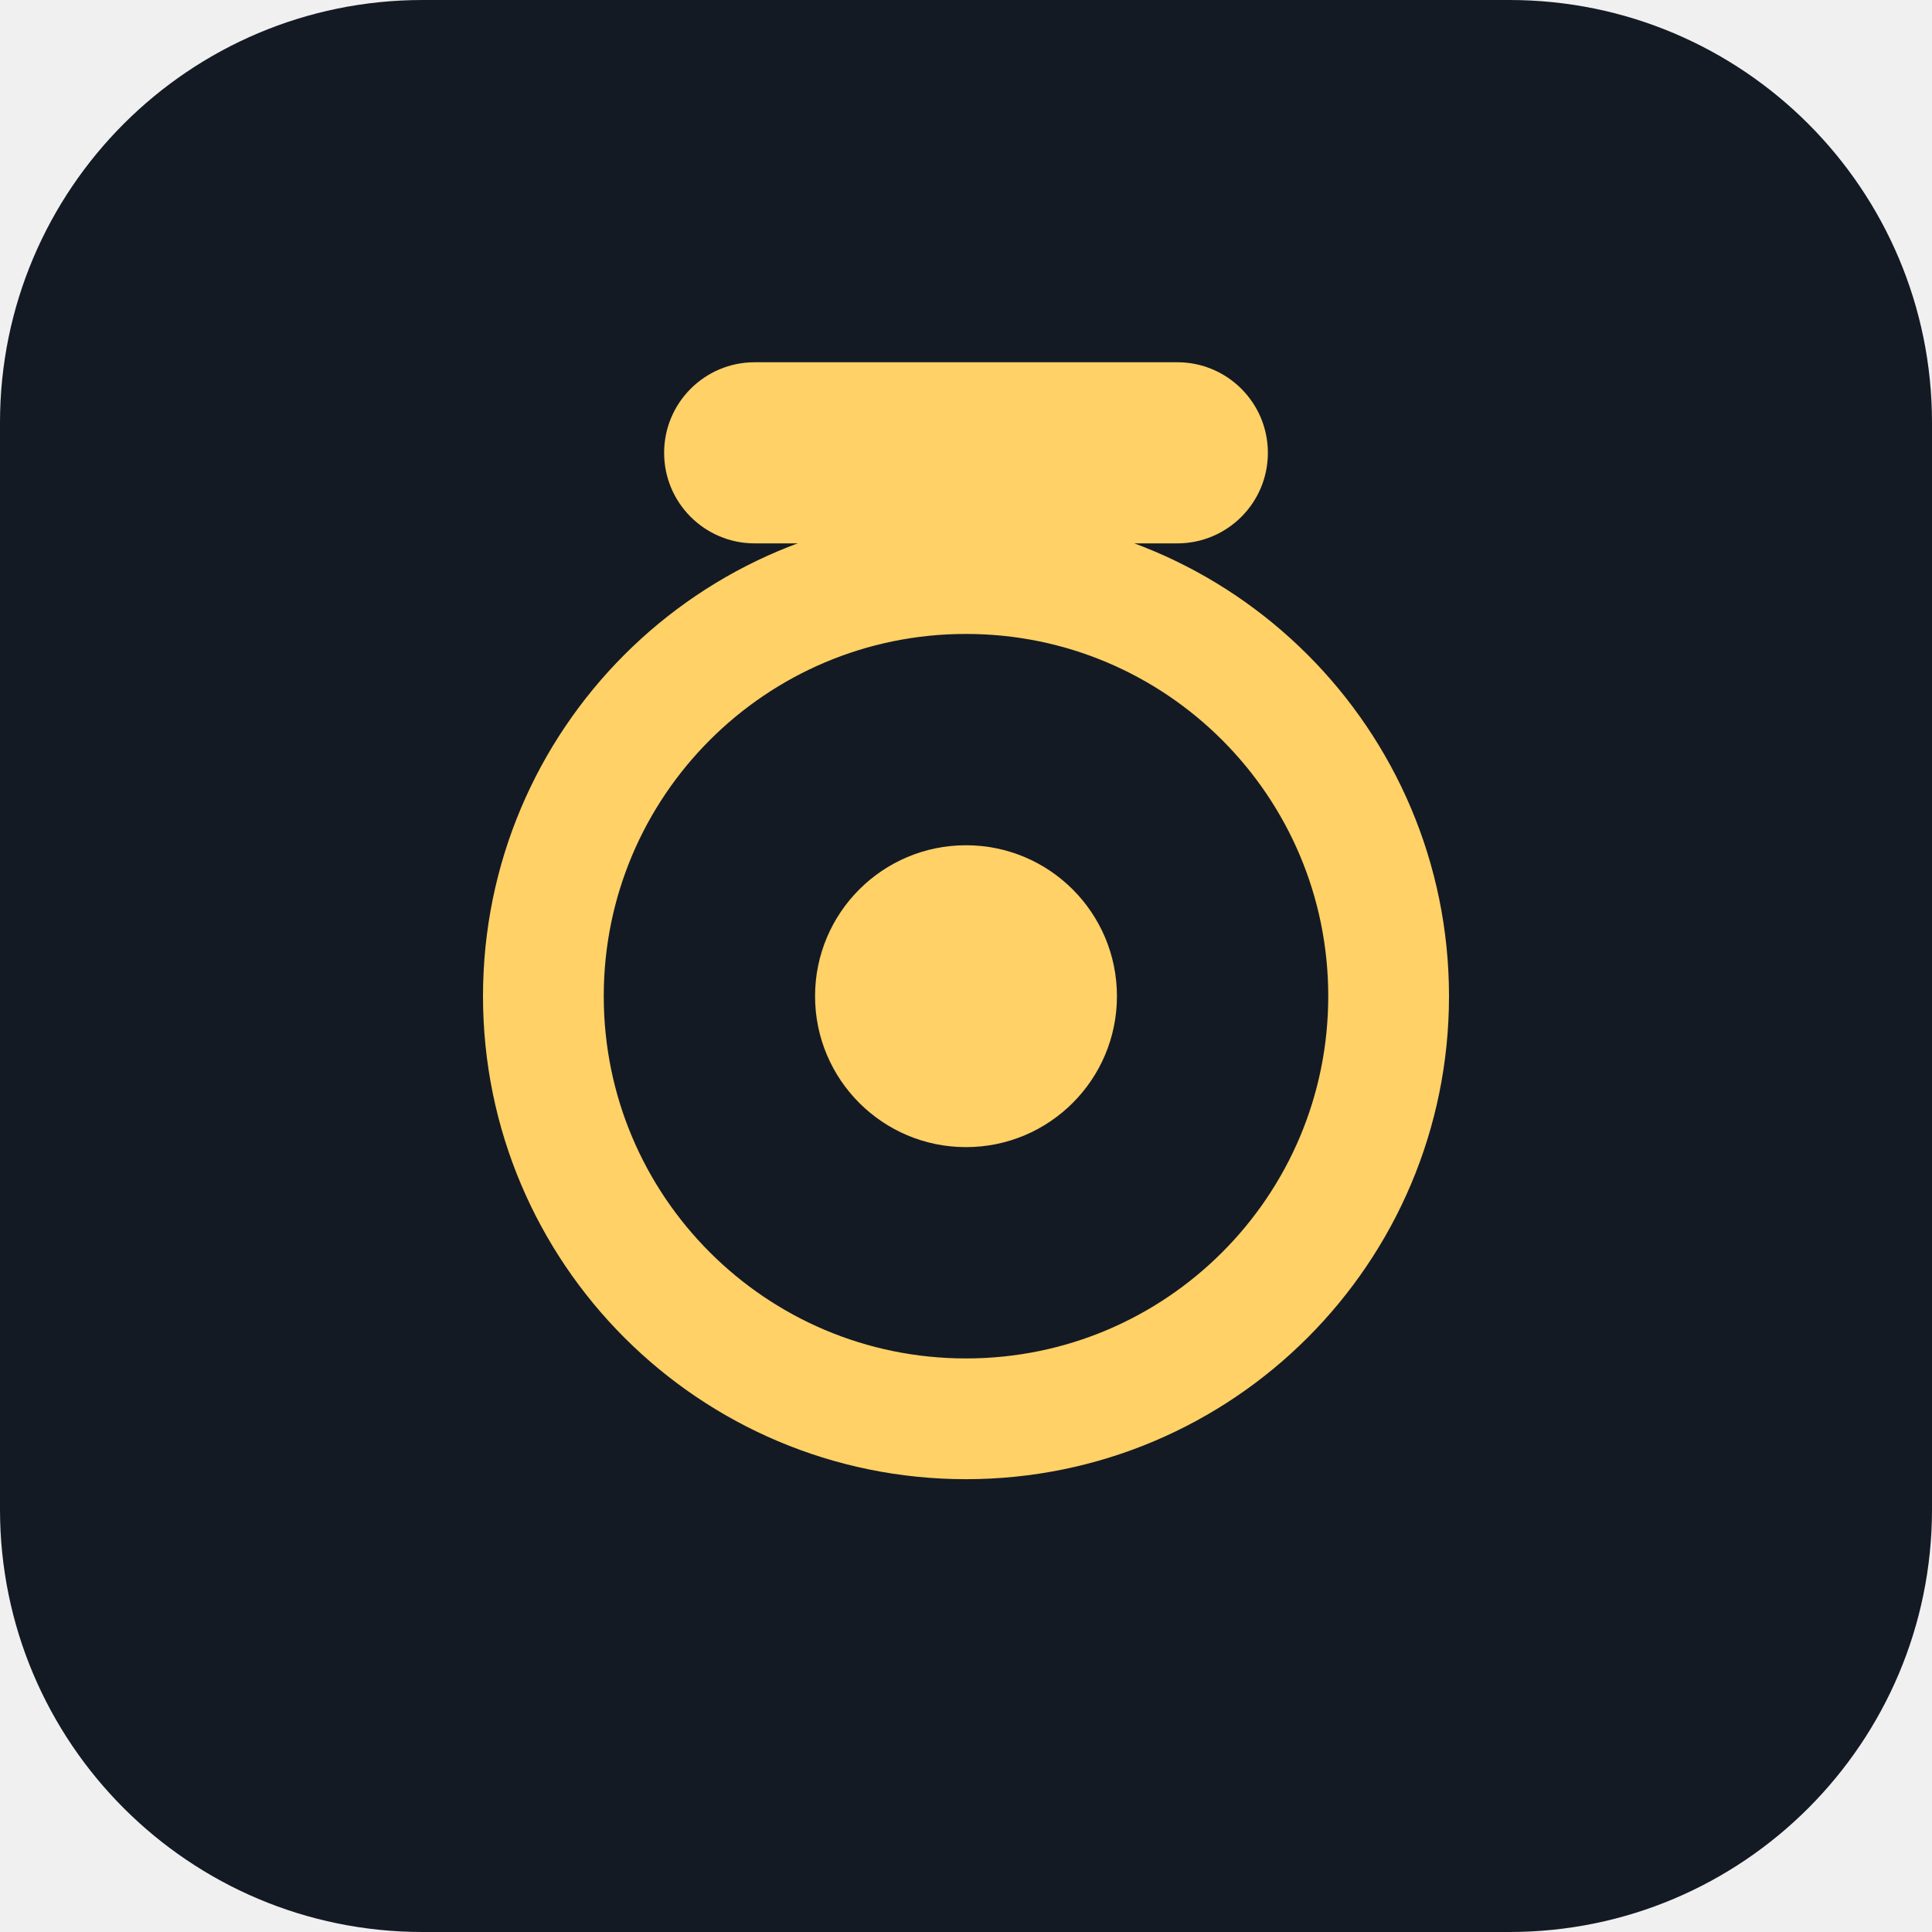
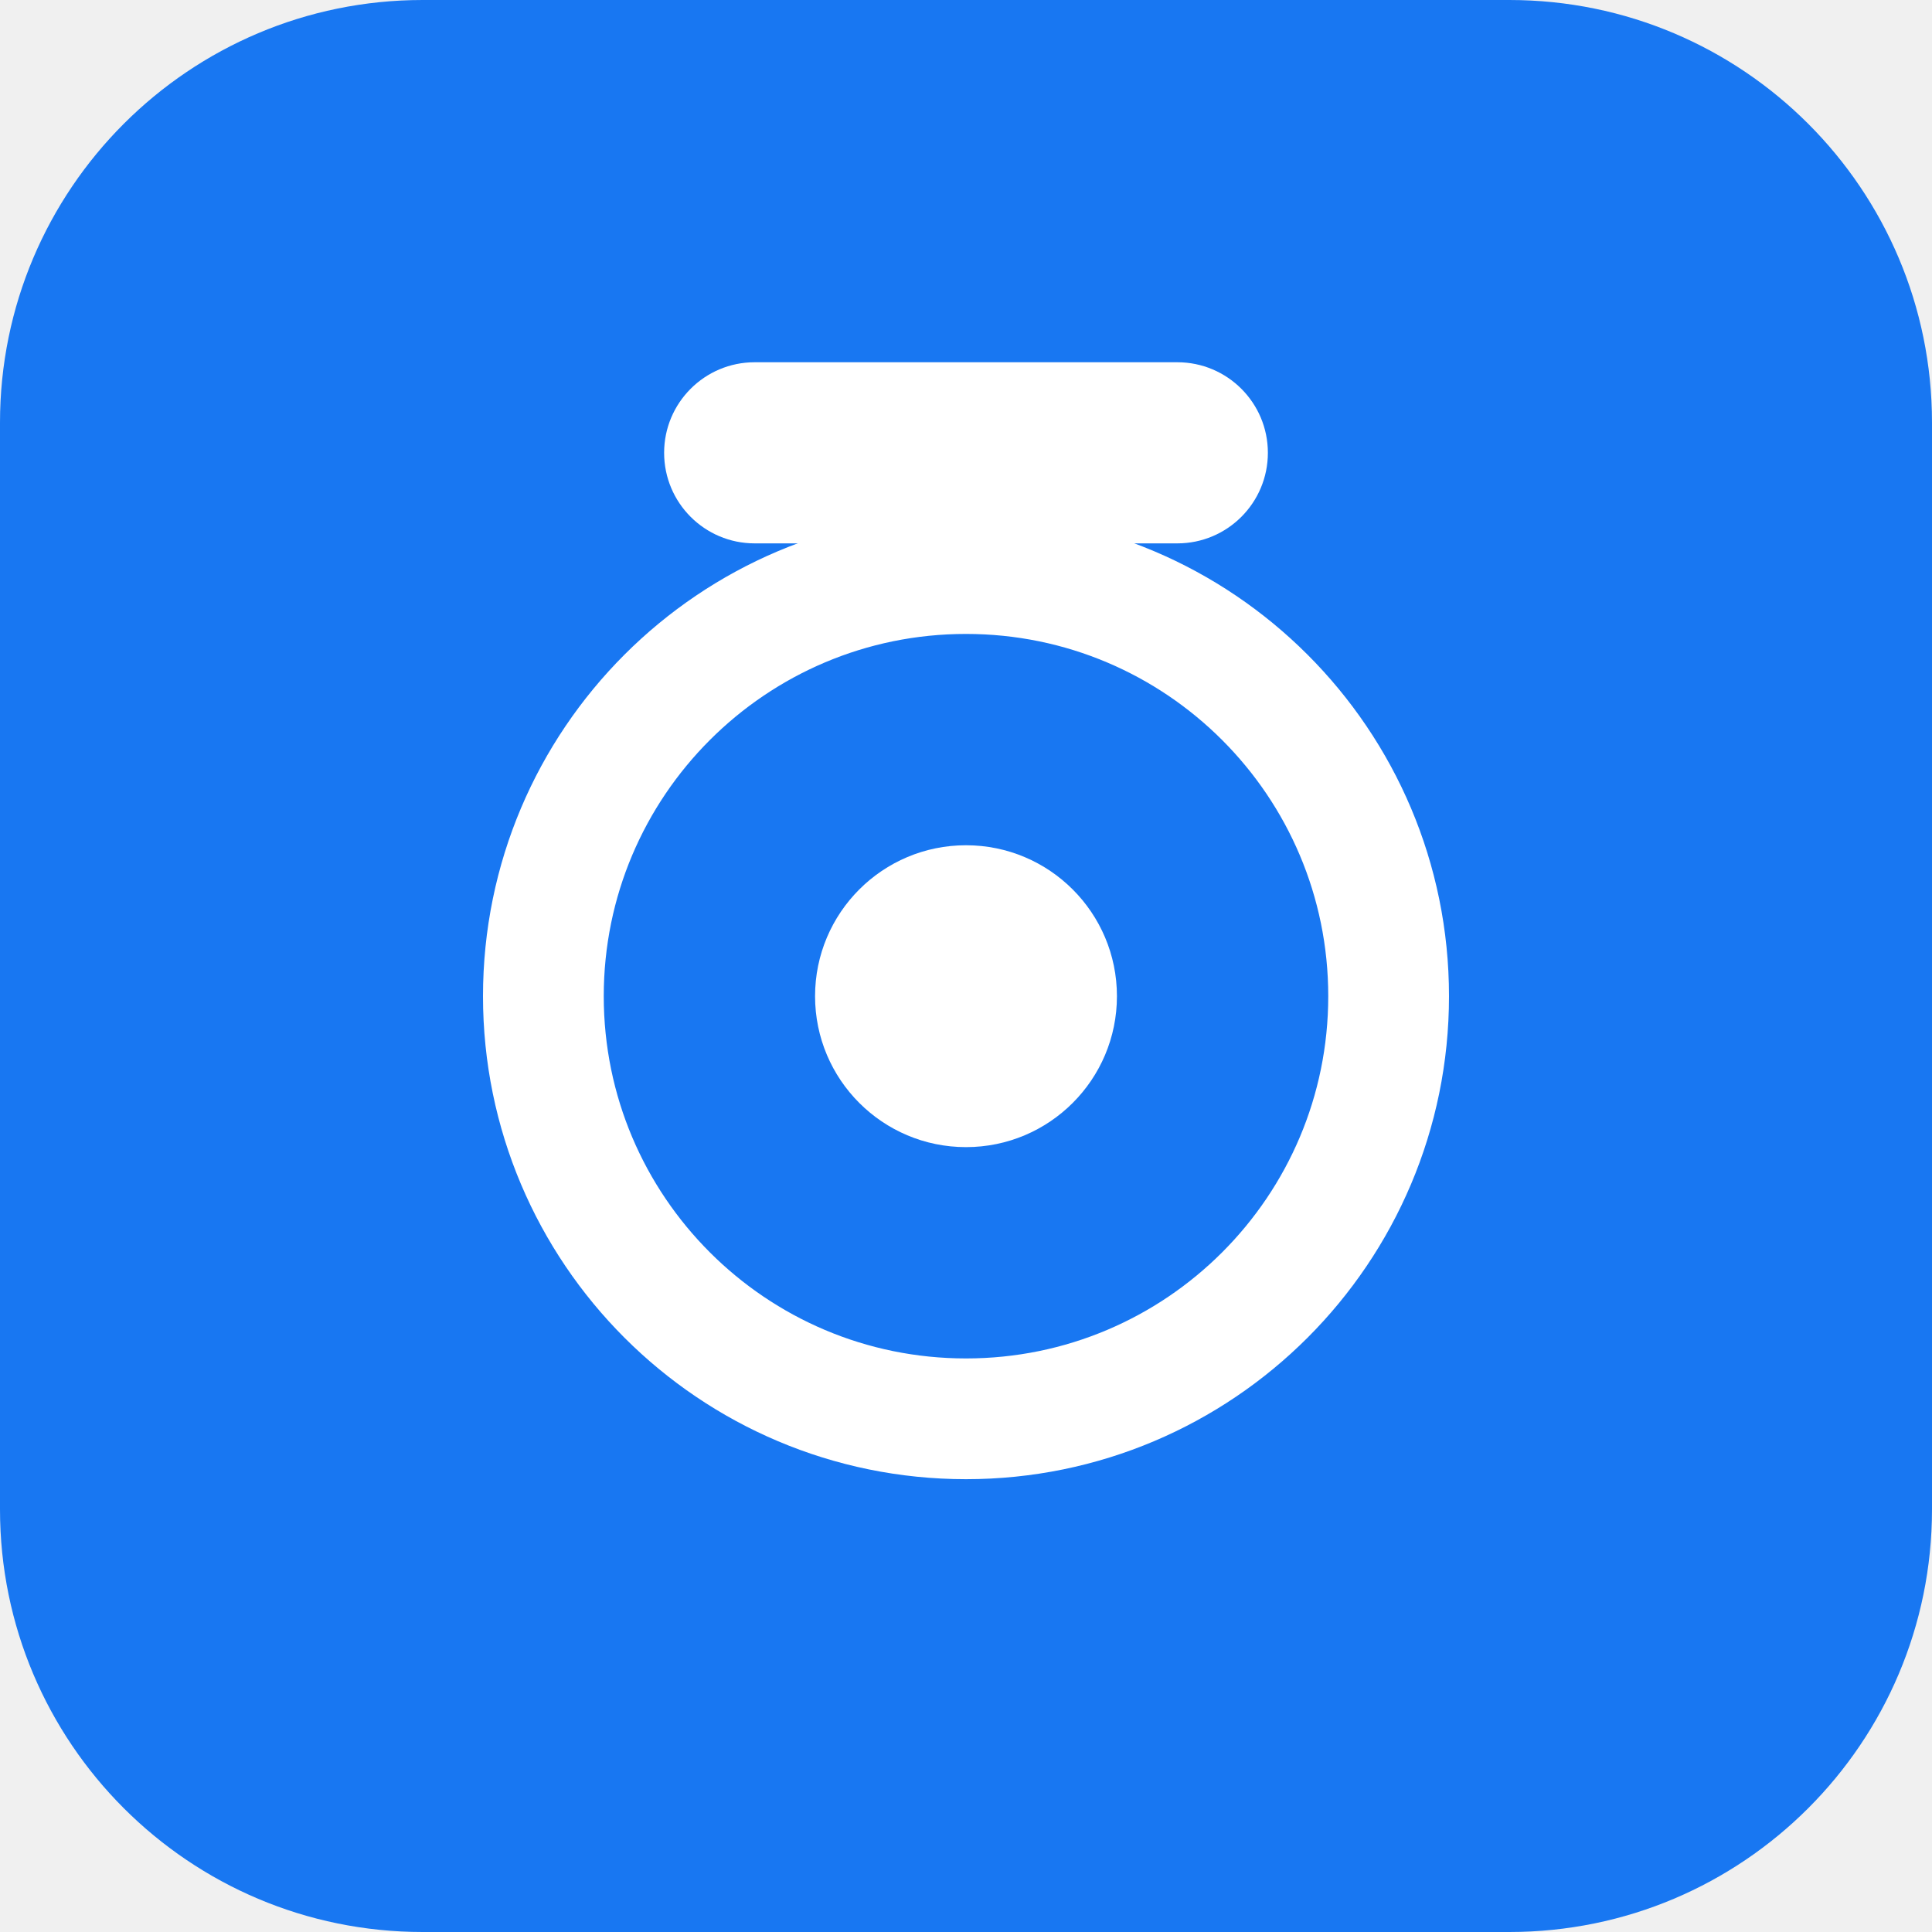
<svg xmlns="http://www.w3.org/2000/svg" viewBox="0 0 64 64">
-   <rect width="64" height="64" rx="14" fill="#141a24" />
-   <circle cx="32" cy="33" r="14" fill="none" stroke="#ffd166" stroke-width="4" />
-   <circle cx="32" cy="33" r="5" fill="#ffd166" />
-   <rect x="22" y="12" width="20" height="6" rx="3" fill="#ffd166" />
+   <rect width="64" height="64" rx="14" fill="#1877f2" />
+   <circle cx="32" cy="33" r="14" fill="none" stroke="#ffffff" stroke-width="4" />
+   <circle cx="32" cy="33" r="5" fill="#ffffff" />
+   <rect x="22" y="12" width="20" height="6" rx="3" fill="#ffffff" />
</svg>
